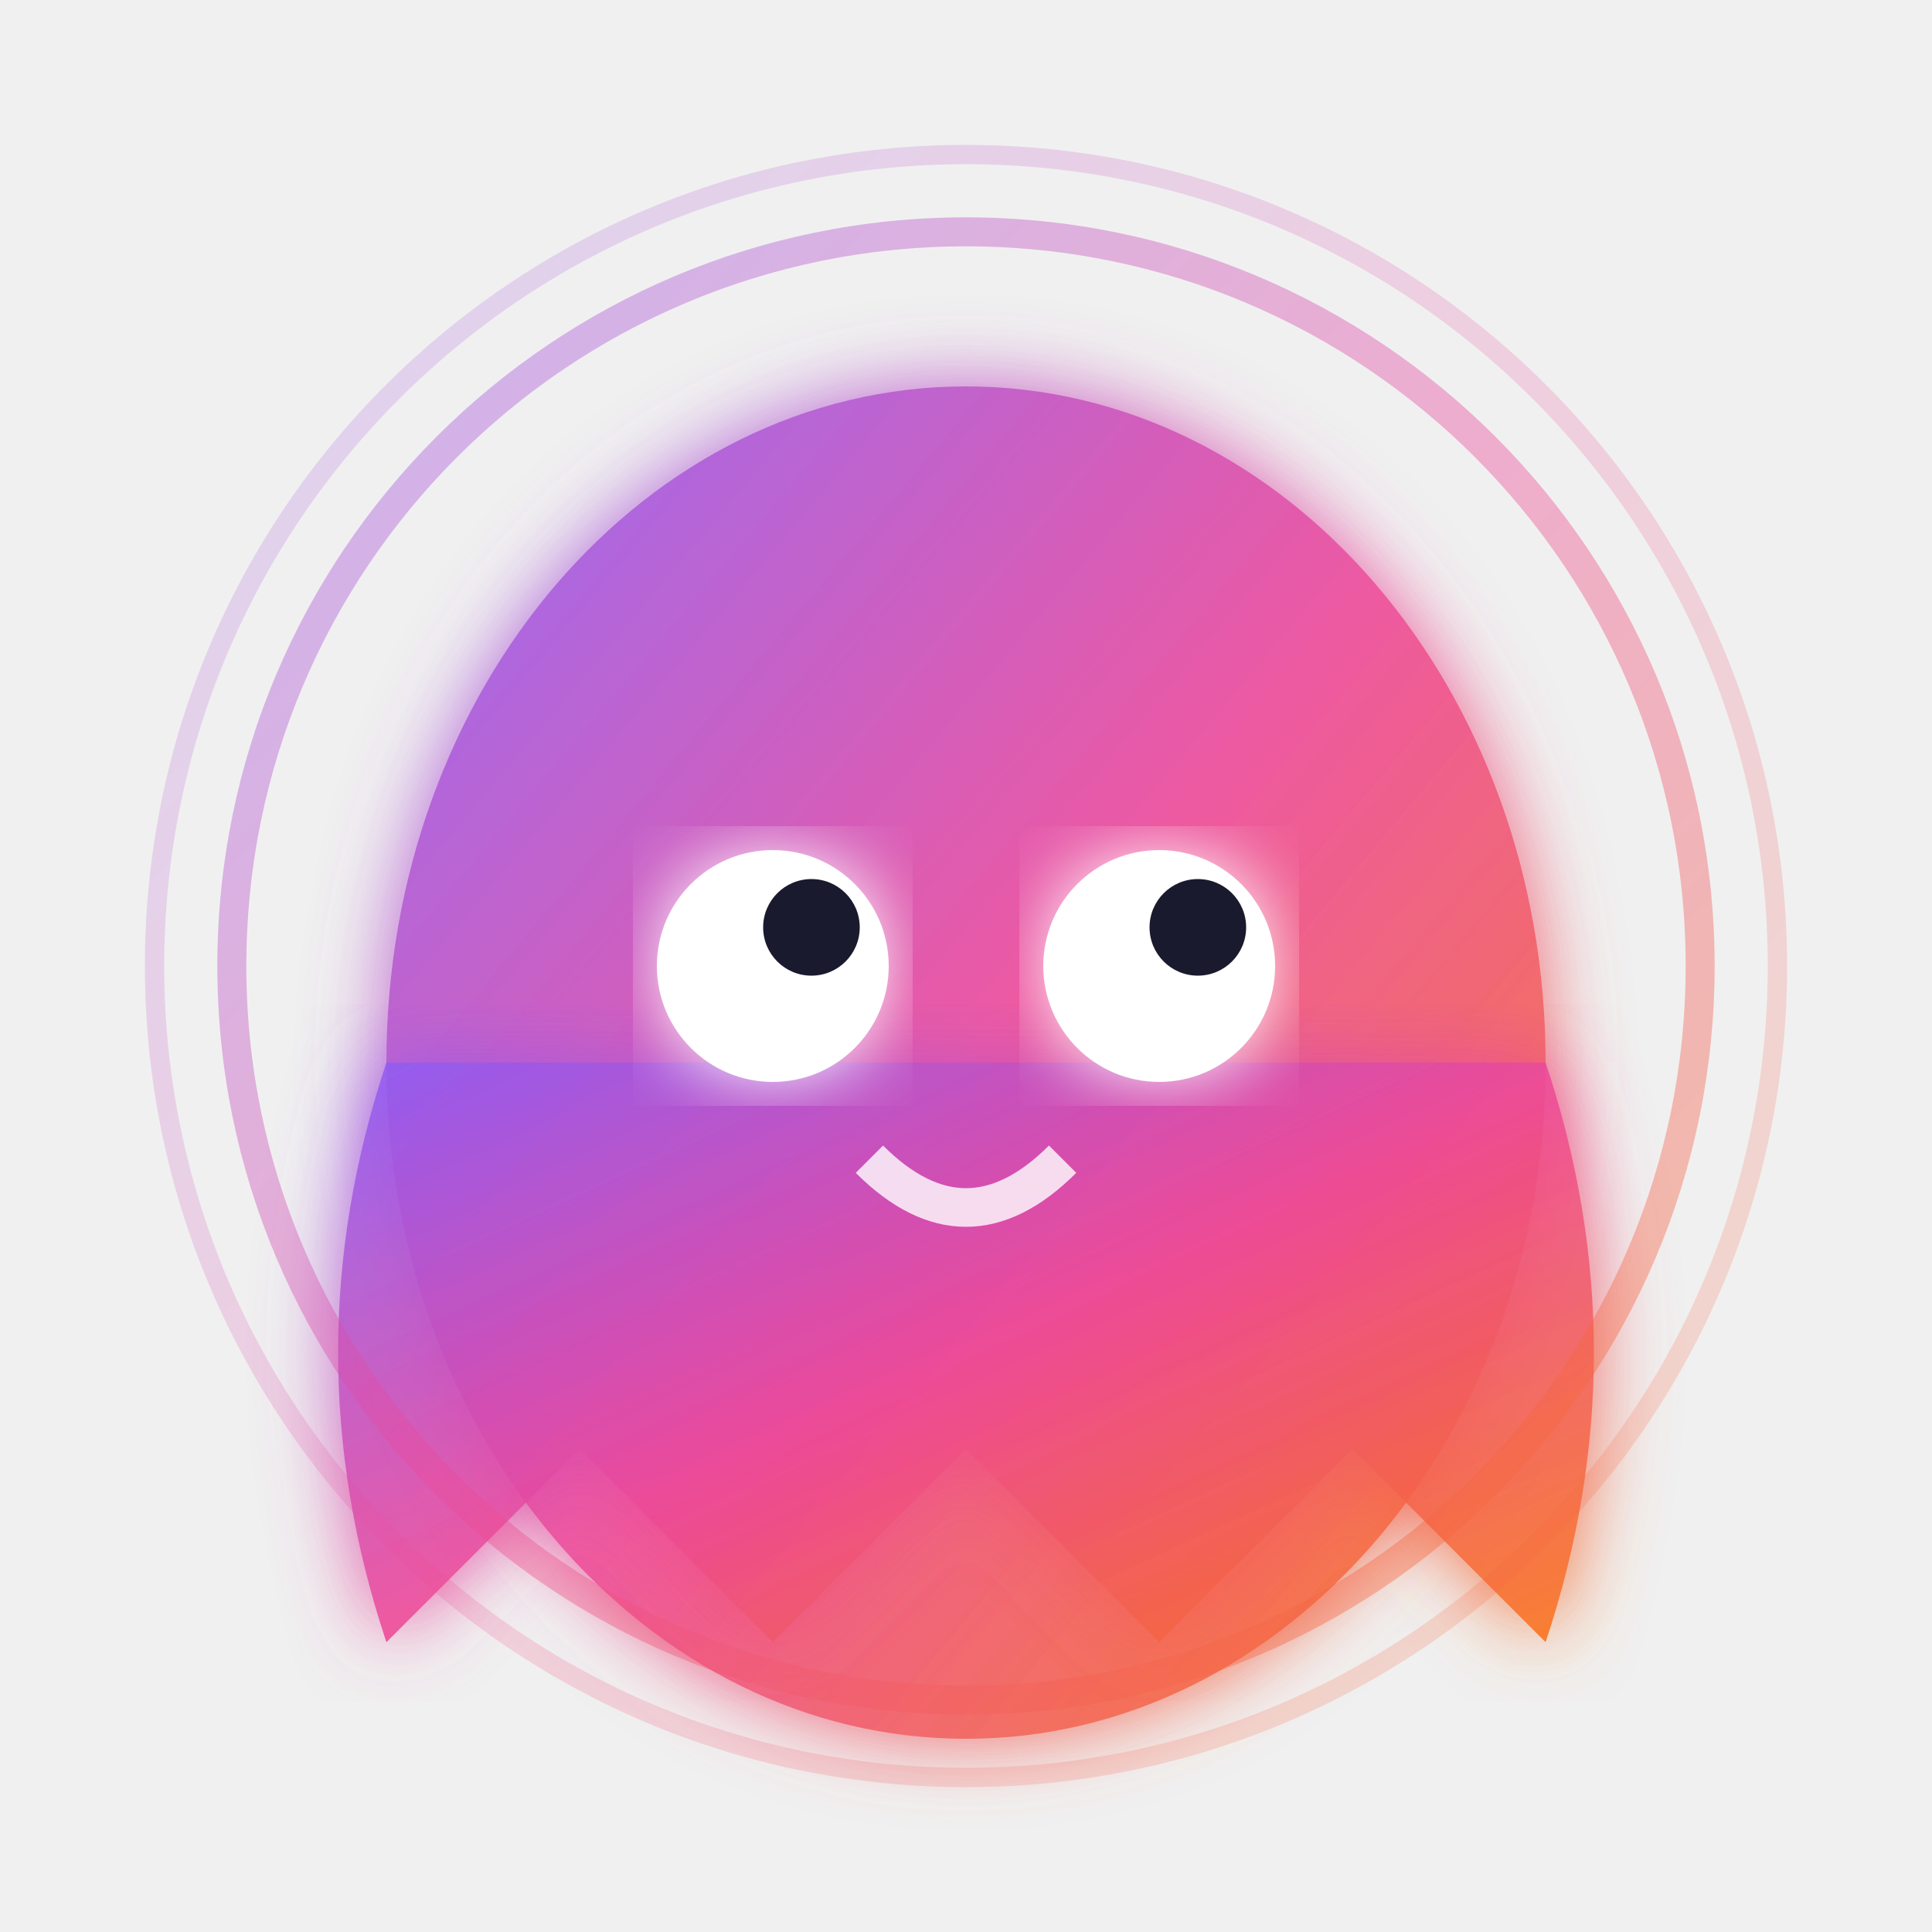
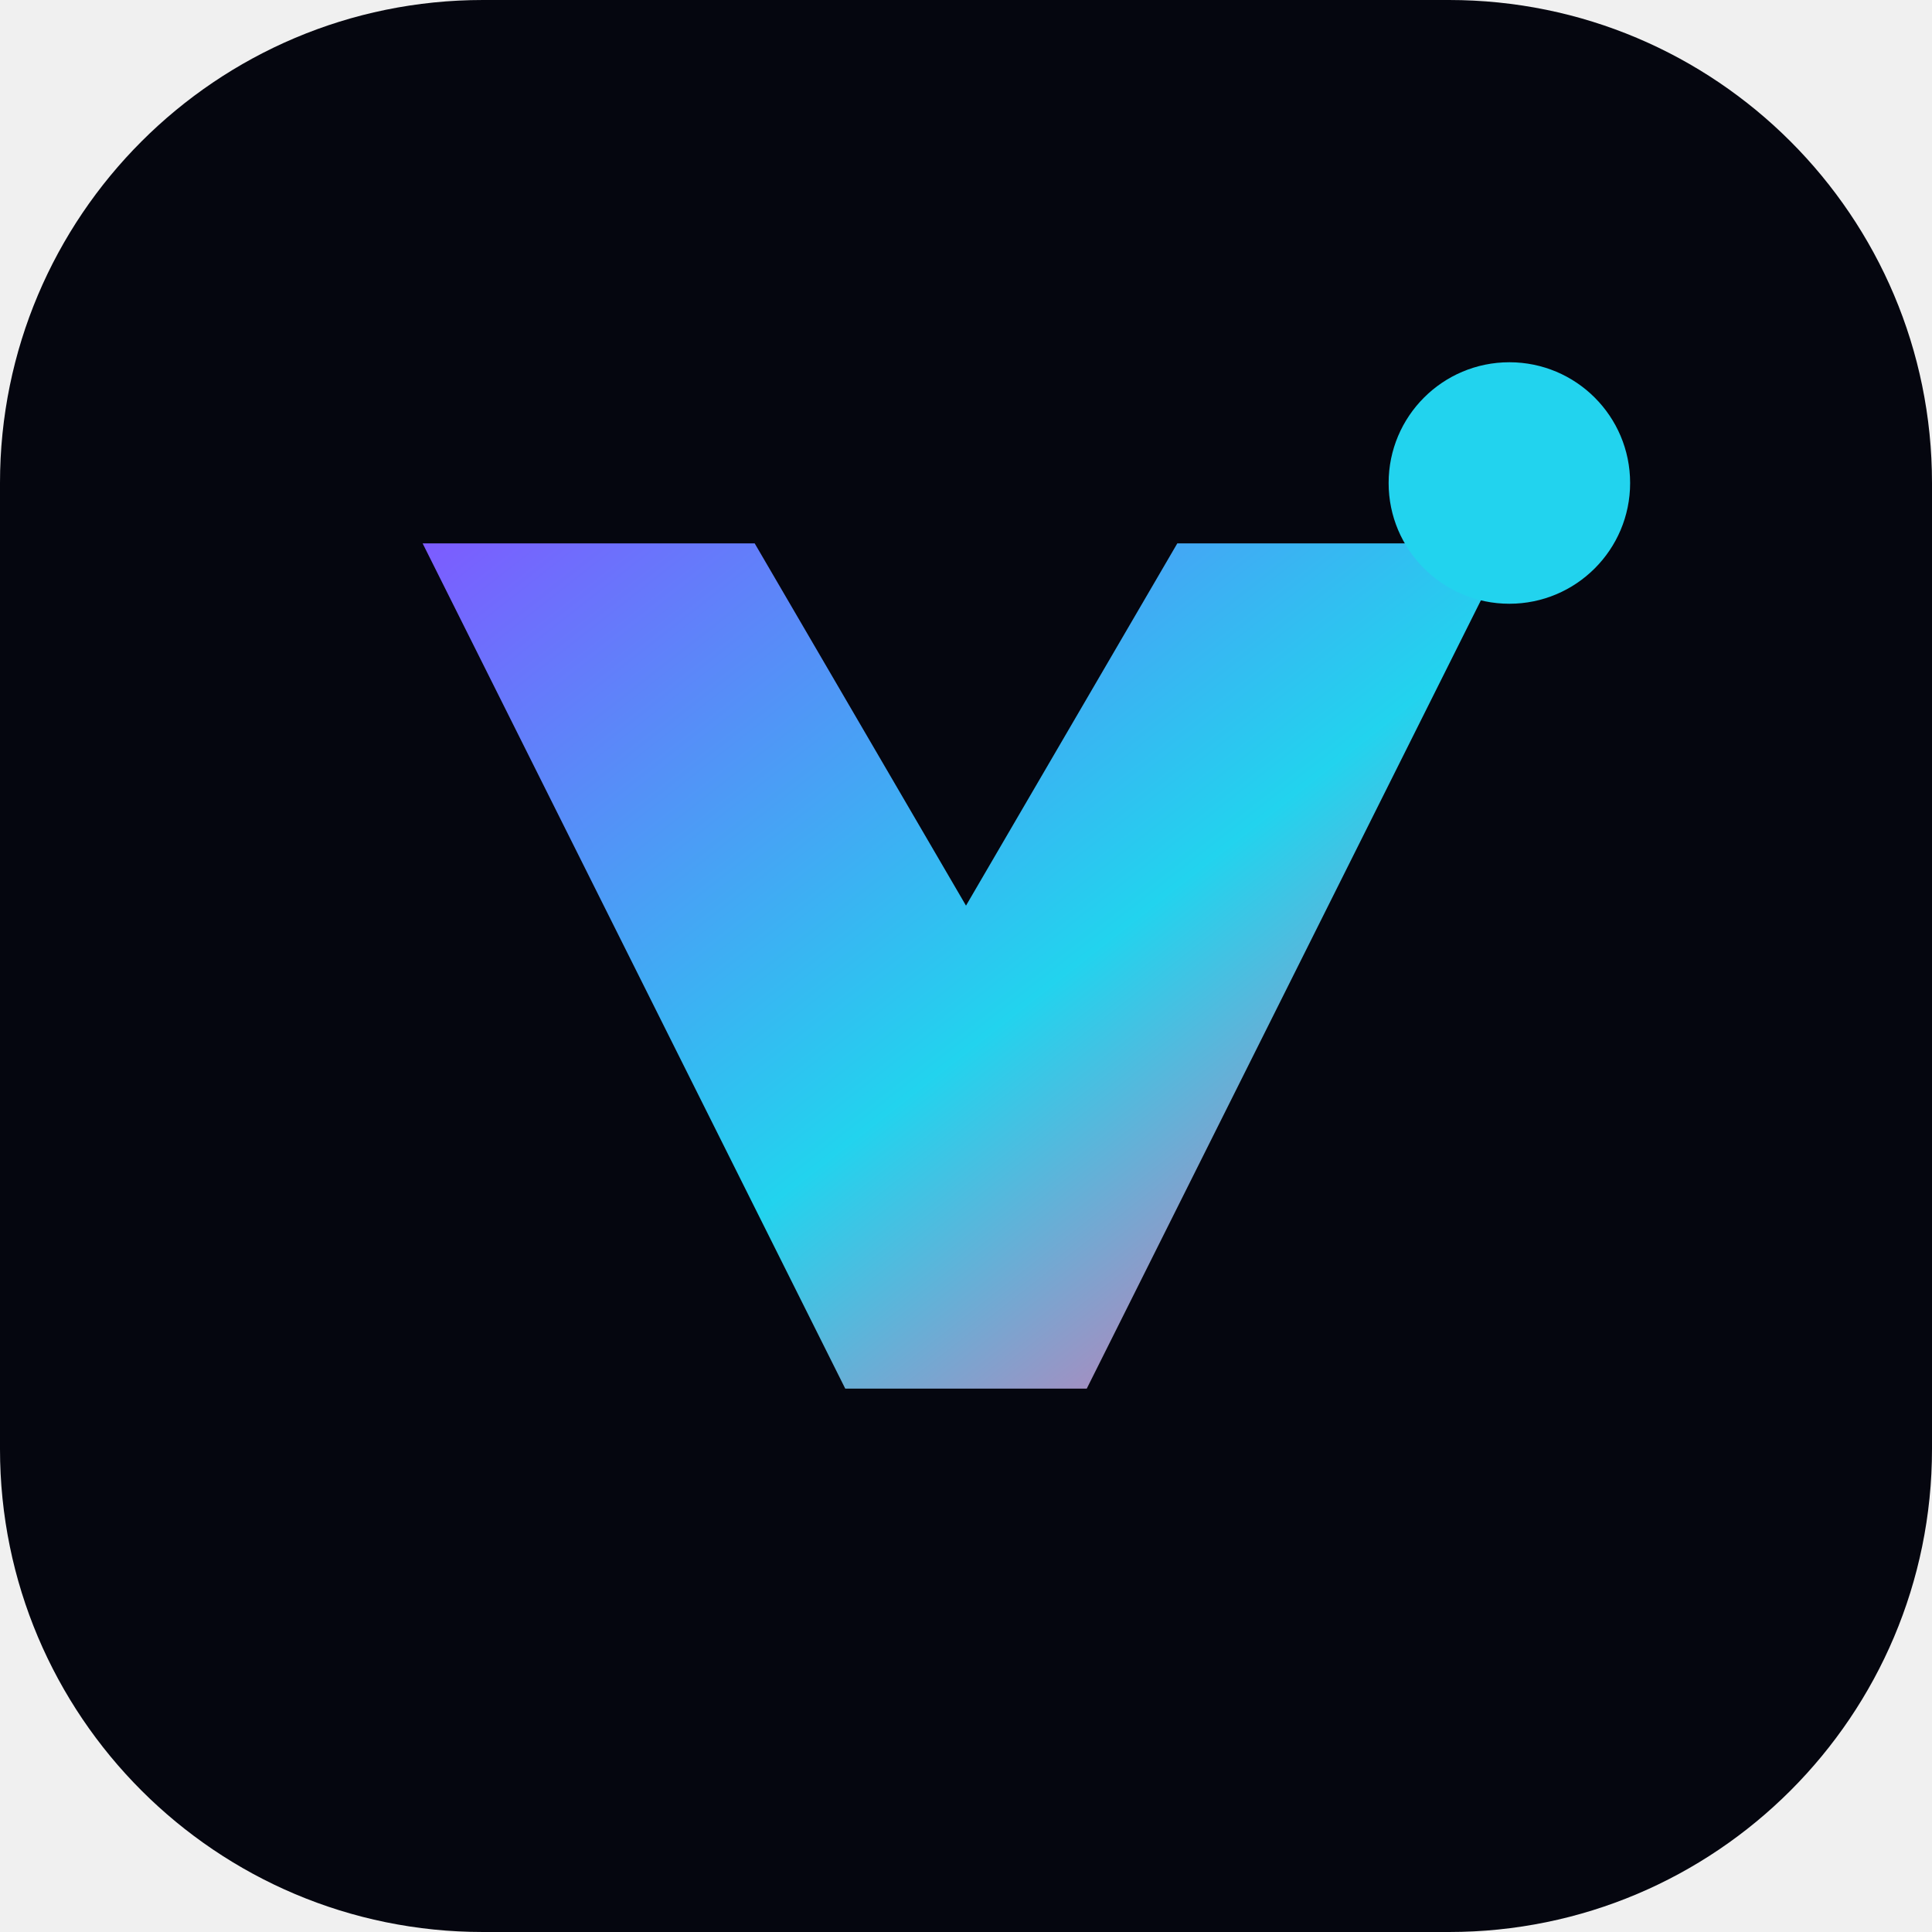
- <svg xmlns="http://www.w3.org/2000/svg" viewBox="0 0 100 100" width="100" height="100">
+ <svg xmlns="http://www.w3.org/2000/svg" viewBox="0 0 64 64">
  <defs>
-     <linearGradient id="xovaGradient" x1="0%" y1="0%" x2="100%" y2="100%">
-       <stop offset="0%" style="stop-color:#8B5CF6;stop-opacity:1" />
-       <stop offset="50%" style="stop-color:#EC4899;stop-opacity:1" />
-       <stop offset="100%" style="stop-color:#F97316;stop-opacity:1" />
+     <linearGradient id="g" x1="0" y1="0" x2="1" y2="1">
+       <stop offset="0" stop-color="#7c5cff" />
+       <stop offset="0.55" stop-color="#22d3ee" />
+       <stop offset="1" stop-color="#ff5fa2" />
    </linearGradient>
-     <filter id="glow">
-       <feGaussianBlur stdDeviation="2" result="coloredBlur" />
-       <feMerge>
-         <feMergeNode in="coloredBlur" />
-         <feMergeNode in="SourceGraphic" />
-       </feMerge>
-     </filter>
  </defs>
-   <ellipse cx="50" cy="55" rx="30" ry="35" fill="url(#xovaGradient)" filter="url(#glow)" opacity="0.9" />
-   <path d="M 20 55 Q 15 70 20 85 L 30 75 L 40 85 L 50 75 L 60 85 L 70 75 L 80 85 Q 85 70 80 55 Z" fill="url(#xovaGradient)" filter="url(#glow)" opacity="0.9" />
-   <circle cx="40" cy="50" r="6" fill="#fff" filter="url(#glow)" />
-   <circle cx="60" cy="50" r="6" fill="#fff" filter="url(#glow)" />
-   <circle cx="42" cy="48" r="2.5" fill="#1a1a2e" />
-   <circle cx="62" cy="48" r="2.5" fill="#1a1a2e" />
-   <path d="M 45 60 Q 50 65 55 60" stroke="#fff" stroke-width="2" fill="none" opacity="0.8" />
-   <circle cx="50" cy="50" r="38" stroke="url(#xovaGradient)" stroke-width="1.5" fill="none" opacity="0.4" />
-   <circle cx="50" cy="50" r="42" stroke="url(#xovaGradient)" stroke-width="1" fill="none" opacity="0.2" />
+   <rect width="64" height="64" rx="16" fill="#05060f" />
+   <path d="M14 18h11l7 12 7-12h11L36 46h-8z" fill="url(#g)" />
+   <circle cx="50" cy="16" r="4" fill="#22d3ee" />
</svg>
